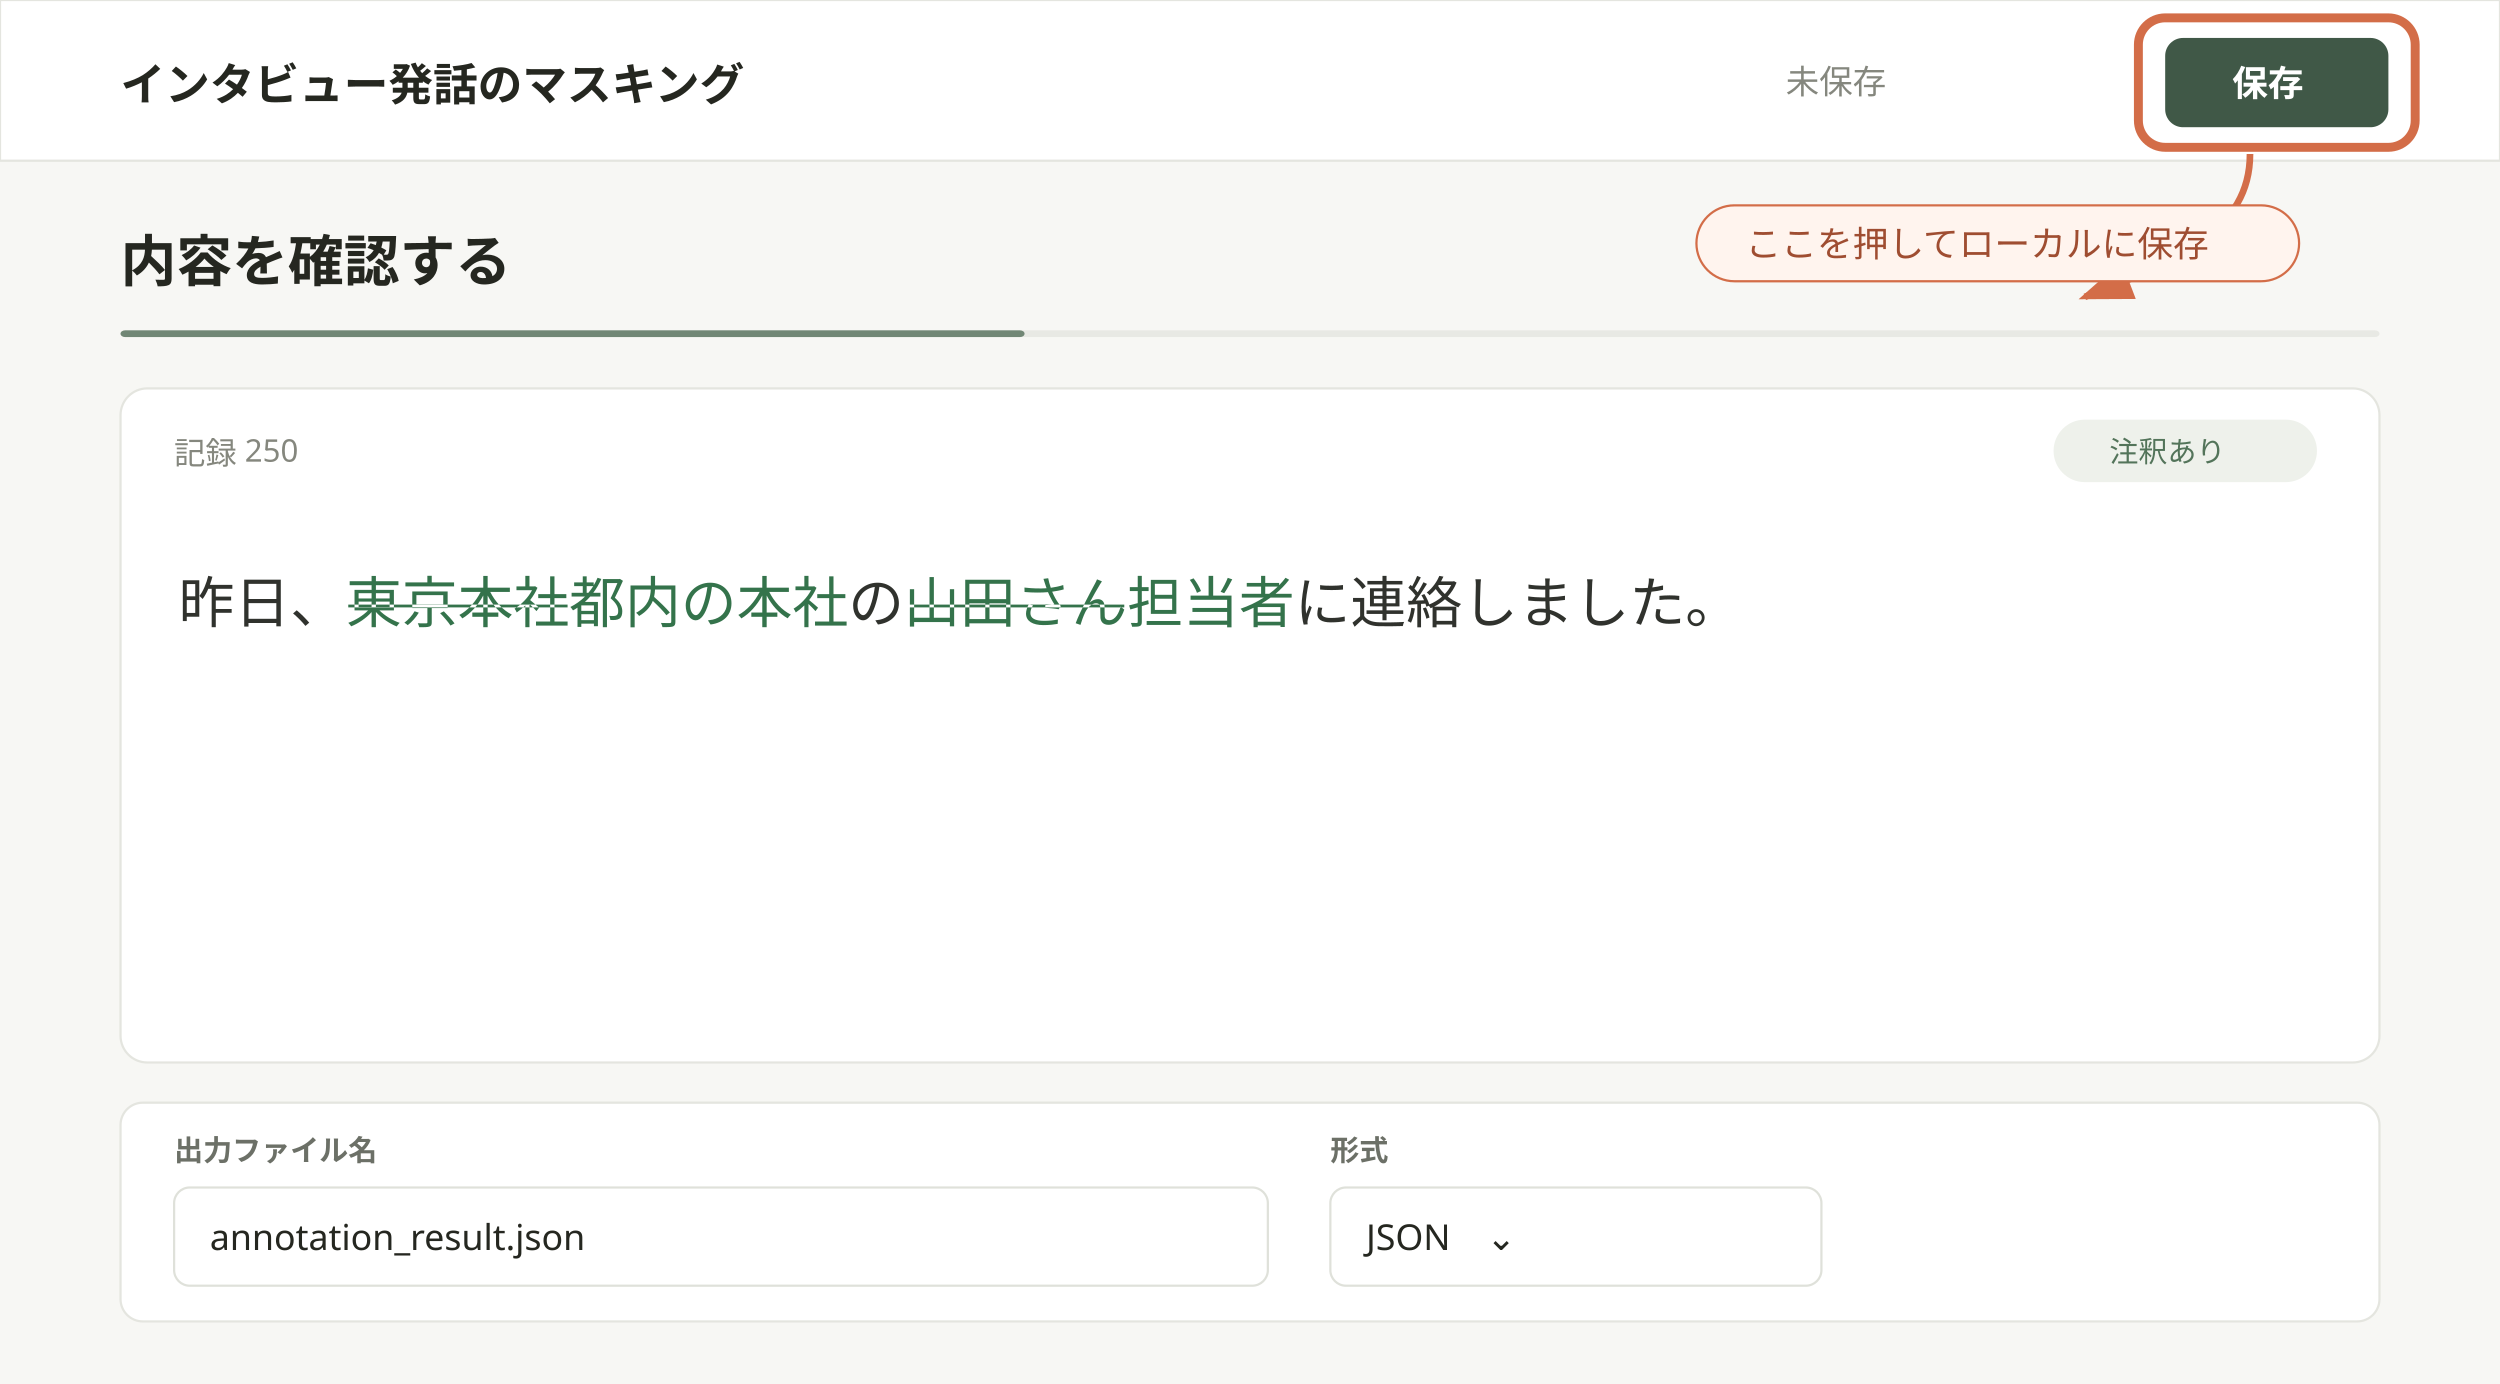
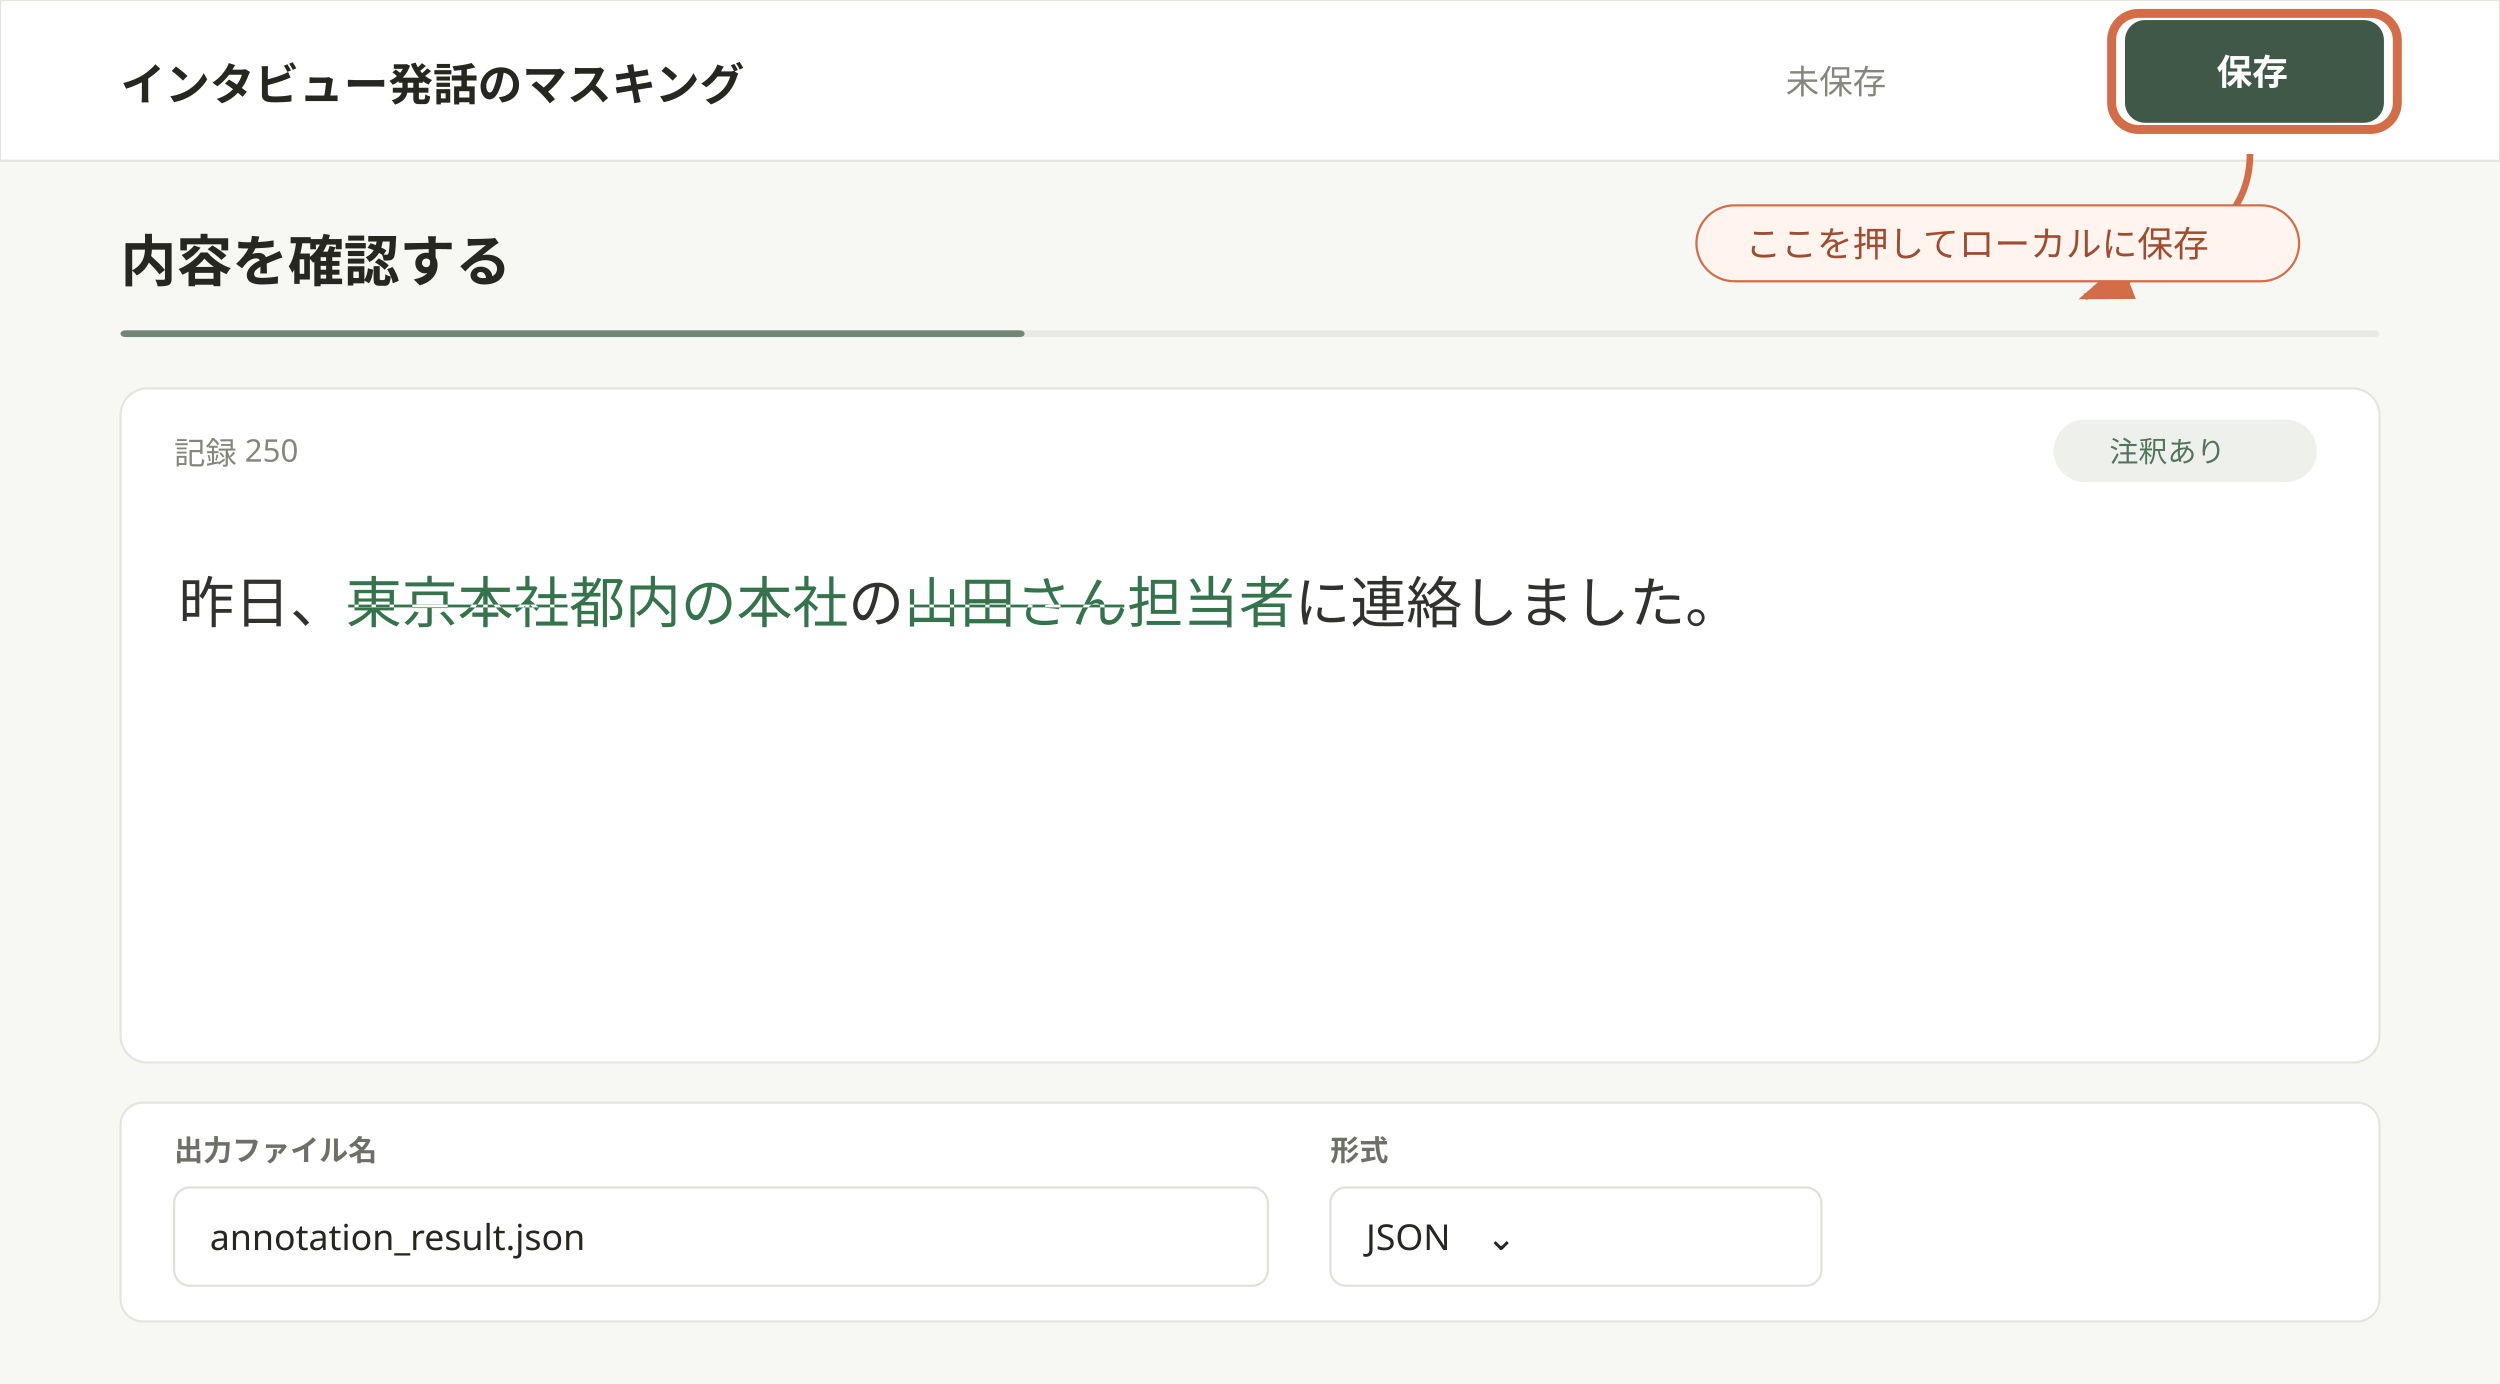
<svg xmlns="http://www.w3.org/2000/svg" width="1120" height="620" viewBox="0 0 1120 620">
  <style>text { dominant-baseline: alphabetic; }</style>
  <rect width="1120" height="620" fill="#f7f7f4" />
  <rect x="0" y="0" width="1120" height="72" fill="#ffffff" stroke="#e4e5df" />
  <text x="54" y="45" font-family="Hiragino Kaku Gothic ProN, sans-serif" font-size="20" font-weight="600" fill="#252720">インタビュー発話のマスキング</text>
  <text x="800" y="42" font-family="Hiragino Kaku Gothic ProN, sans-serif" font-size="15" font-weight="400" fill="#85877e">未保存</text>
-   <rect x="970" y="17" width="100" height="40" rx="8" fill="#405847" />
-   <text x="1000" y="43" font-family="Hiragino Kaku Gothic ProN, sans-serif" font-size="16" font-weight="600" fill="#ffffff">保存</text>
+   <rect x="952" y="9" width="116" height="46" rx="9" fill="#405847" />
+   <text x="993" y="38" font-family="Hiragino Kaku Gothic ProN, sans-serif" font-size="16" font-weight="600" fill="#ffffff">保存</text>
  <text x="54" y="126" font-family="Hiragino Kaku Gothic ProN, sans-serif" font-size="25" font-weight="600" fill="#252720">内容を確認する</text>
  <text x="826" y="125" font-family="Hiragino Kaku Gothic ProN, sans-serif" font-size="18" font-weight="400" fill="#6f736b">250 / 571</text>
  <rect x="54" y="148" width="1012" height="3" rx="2" fill="#e8e9e4" />
  <rect x="54" y="148" width="405" height="3" rx="2" fill="#718775" />
  <rect x="54" y="174" width="1012" height="302" rx="12" fill="#ffffff" stroke="#e4e5df" />
  <text x="78" y="208" font-family="Hiragino Kaku Gothic ProN, sans-serif" font-size="14" fill="#85877e">記録 250</text>
  <rect x="920" y="188" width="118" height="28" rx="14" fill="#eef1eb" />
  <text x="945" y="207" font-family="Hiragino Kaku Gothic ProN, sans-serif" font-size="13" font-weight="400" fill="#53745a">注釈あり</text>
  <text x="80" y="279" font-family="Hiragino Kaku Gothic ProN, sans-serif" font-size="25" fill="#30322d">昨日、</text>
  <text x="155" y="279" font-family="Hiragino Kaku Gothic ProN, sans-serif" font-size="25" fill="#34734b" text-decoration="line-through">東京本社</text>
  <text x="255" y="279" font-family="Hiragino Kaku Gothic ProN, sans-serif" font-size="25" fill="#34734b">都内の本社</text>
  <text x="380" y="279" font-family="Hiragino Kaku Gothic ProN, sans-serif" font-size="25" fill="#30322d">の</text>
  <text x="405" y="279" font-family="Hiragino Kaku Gothic ProN, sans-serif" font-size="25" fill="#34734b" text-decoration="line-through">山田さん</text>
  <text x="505" y="279" font-family="Hiragino Kaku Gothic ProN, sans-serif" font-size="25" fill="#34734b">担当者</text>
  <text x="580" y="279" font-family="Hiragino Kaku Gothic ProN, sans-serif" font-size="25" fill="#30322d">に連絡しました。</text>
  <rect x="54" y="494" width="1012" height="98" rx="10" fill="#ffffff" stroke="#e4e5df" />
  <text x="78" y="520" font-family="Hiragino Kaku Gothic ProN, sans-serif" font-size="13" font-weight="600" fill="#6c7067">出力ファイル名</text>
  <rect x="78" y="532" width="490" height="44" rx="7" fill="#ffffff" stroke="#dfe1da" />
  <text x="94" y="560" font-family="Hiragino Kaku Gothic ProN, sans-serif" font-size="16" fill="#252720">annotation_result.json</text>
  <text x="596" y="520" font-family="Hiragino Kaku Gothic ProN, sans-serif" font-size="13" font-weight="600" fill="#6c7067">形式</text>
  <rect x="596" y="532" width="220" height="44" rx="7" fill="#ffffff" stroke="#dfe1da" />
  <text x="612" y="560" font-family="Hiragino Kaku Gothic ProN, sans-serif" font-size="16" fill="#252720">JSON　⌄</text>
-   <rect x="958" y="8" width="124" height="58" rx="12" fill="none" stroke="#d36d48" stroke-width="4" />
+   <rect x="946" y="6" width="128" height="52" rx="12" fill="none" stroke="#d36d48" stroke-width="4" />
  <path d="M1008 69 C1008 103 976 117 934 133" fill="none" stroke="#d36d48" stroke-width="3" marker-end="url(#arrow)" />
  <defs>
    <marker id="arrow" markerWidth="10" markerHeight="10" refX="7" refY="3" orient="auto">
      <path d="M0,0 L0,6 L8,3 z" fill="#d36d48" />
    </marker>
  </defs>
  <rect x="760" y="92" width="270" height="34" rx="17" fill="#fff4ee" stroke="#d36d48" />
  <text x="782" y="115" font-family="Hiragino Kaku Gothic ProN, sans-serif" font-size="16" fill="#9f4d31">ここを押してローカルに保存</text>
</svg>
